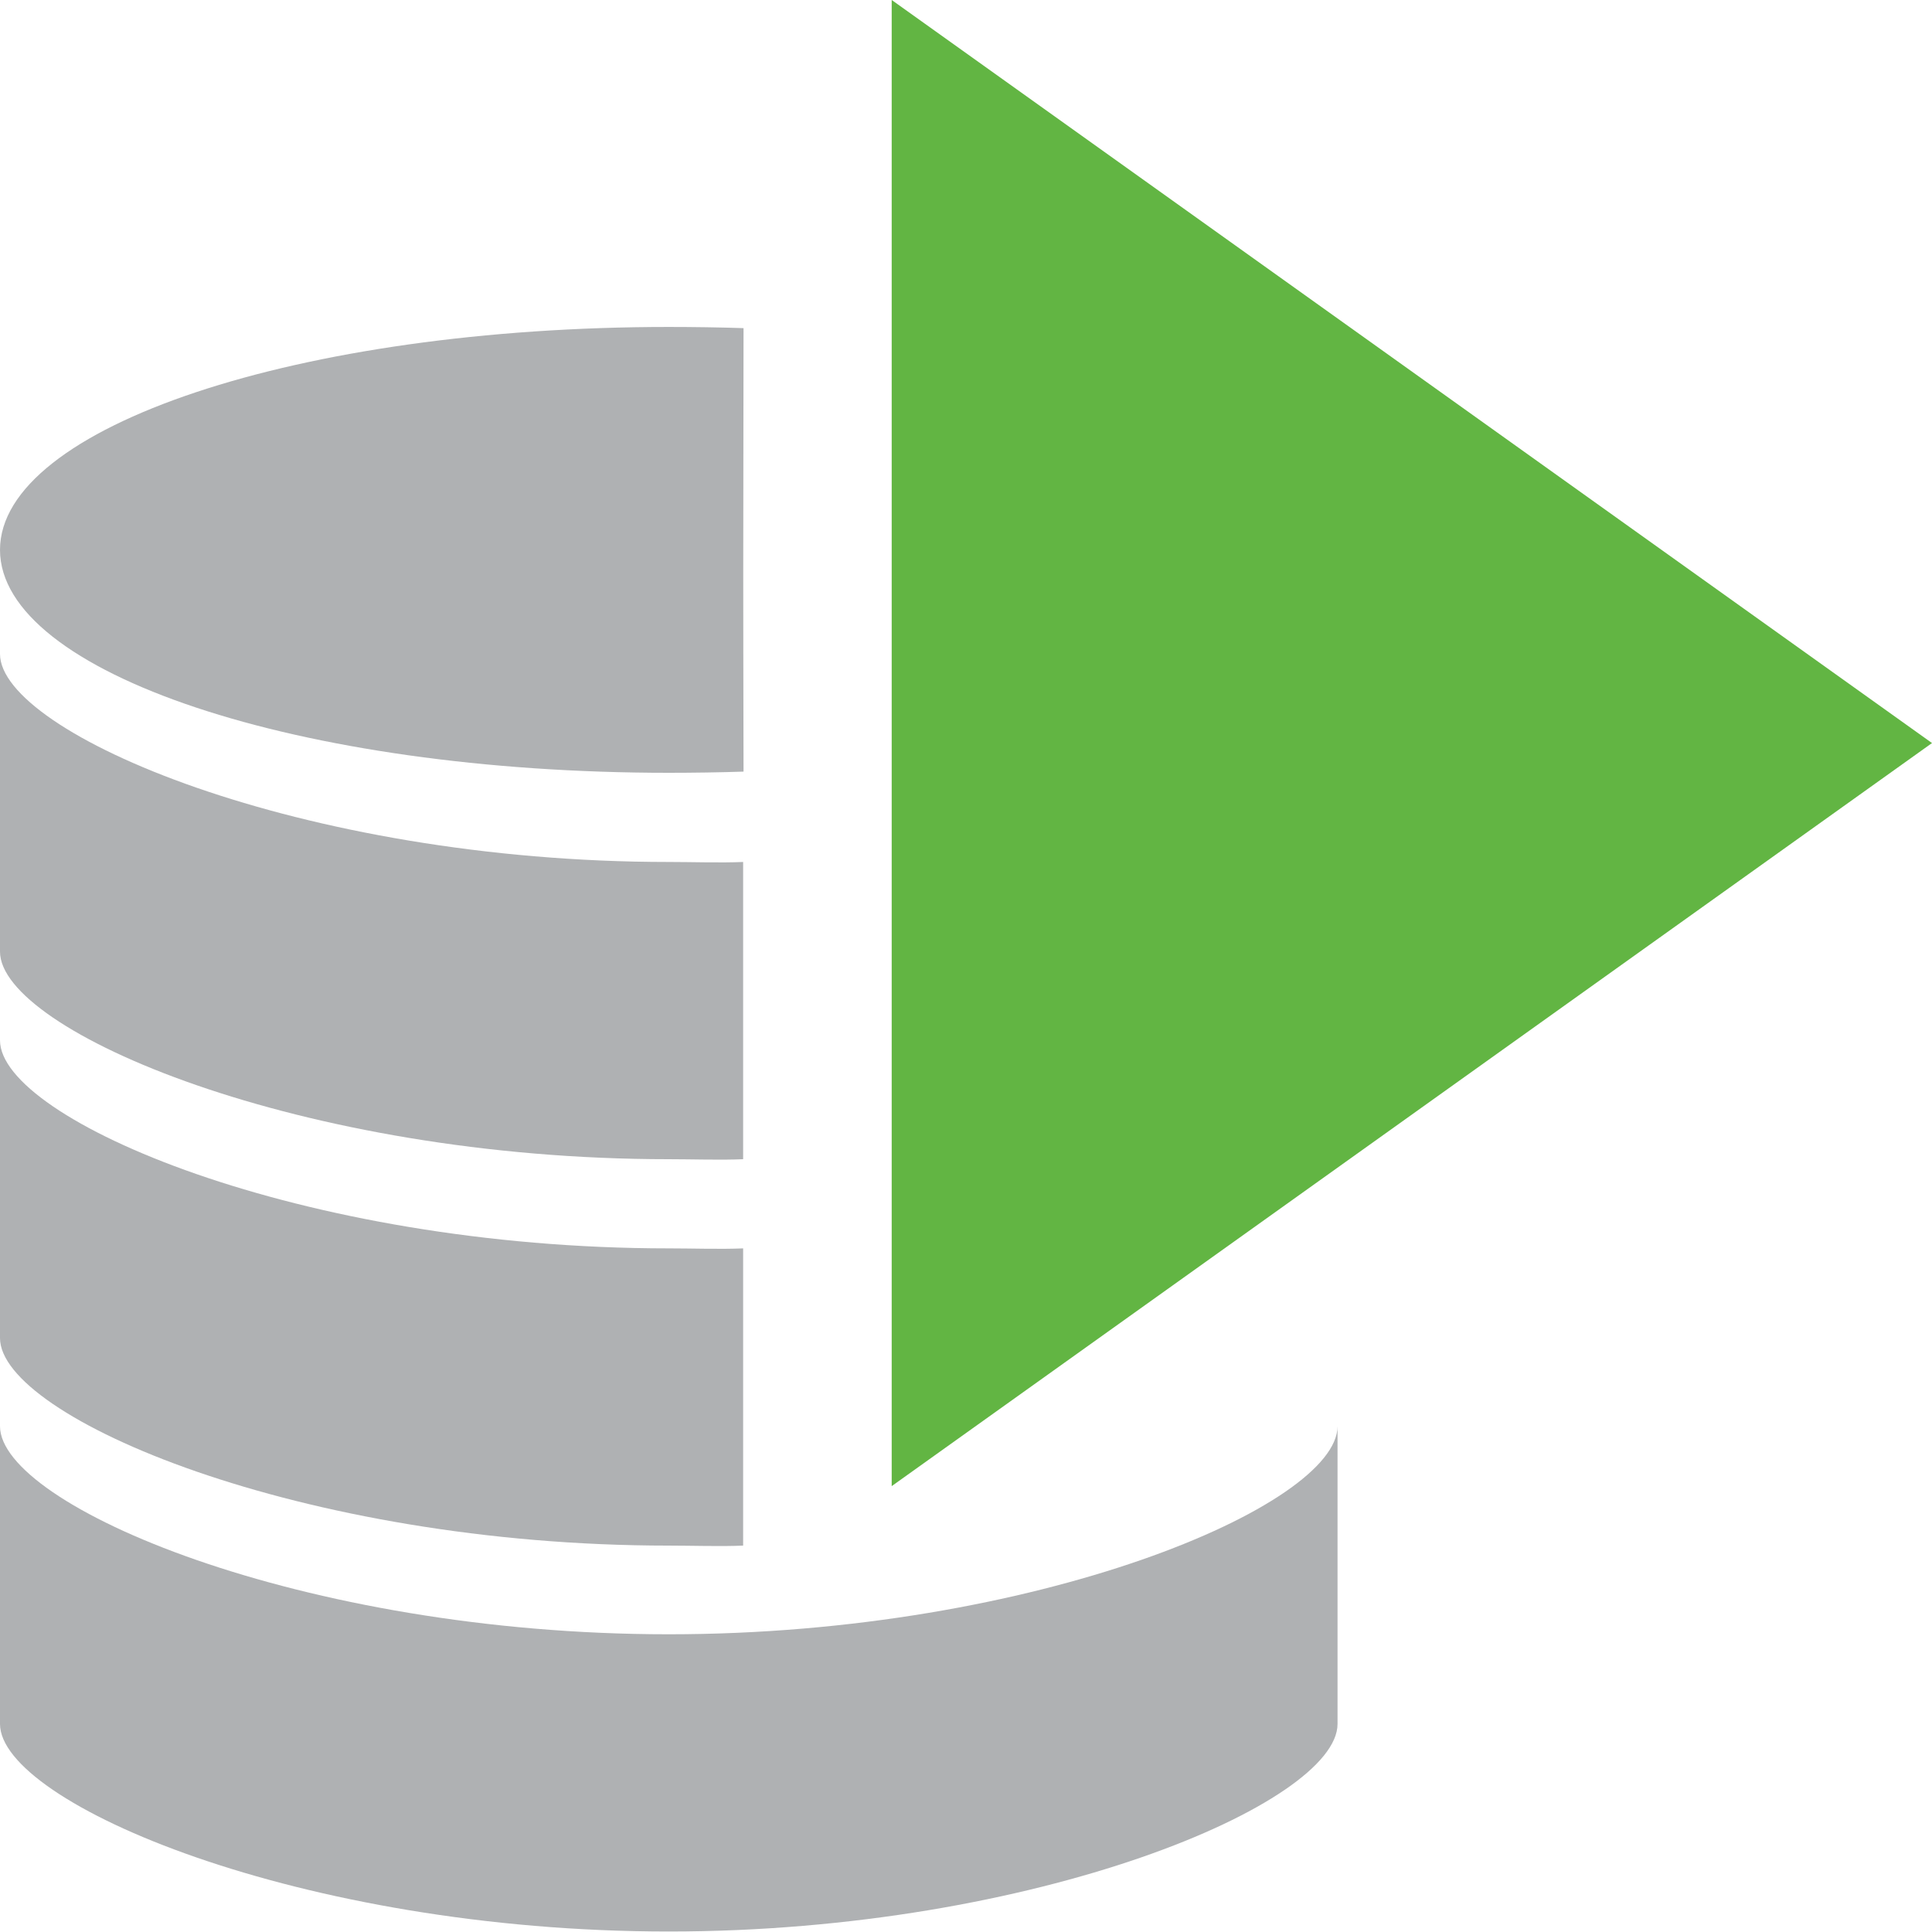
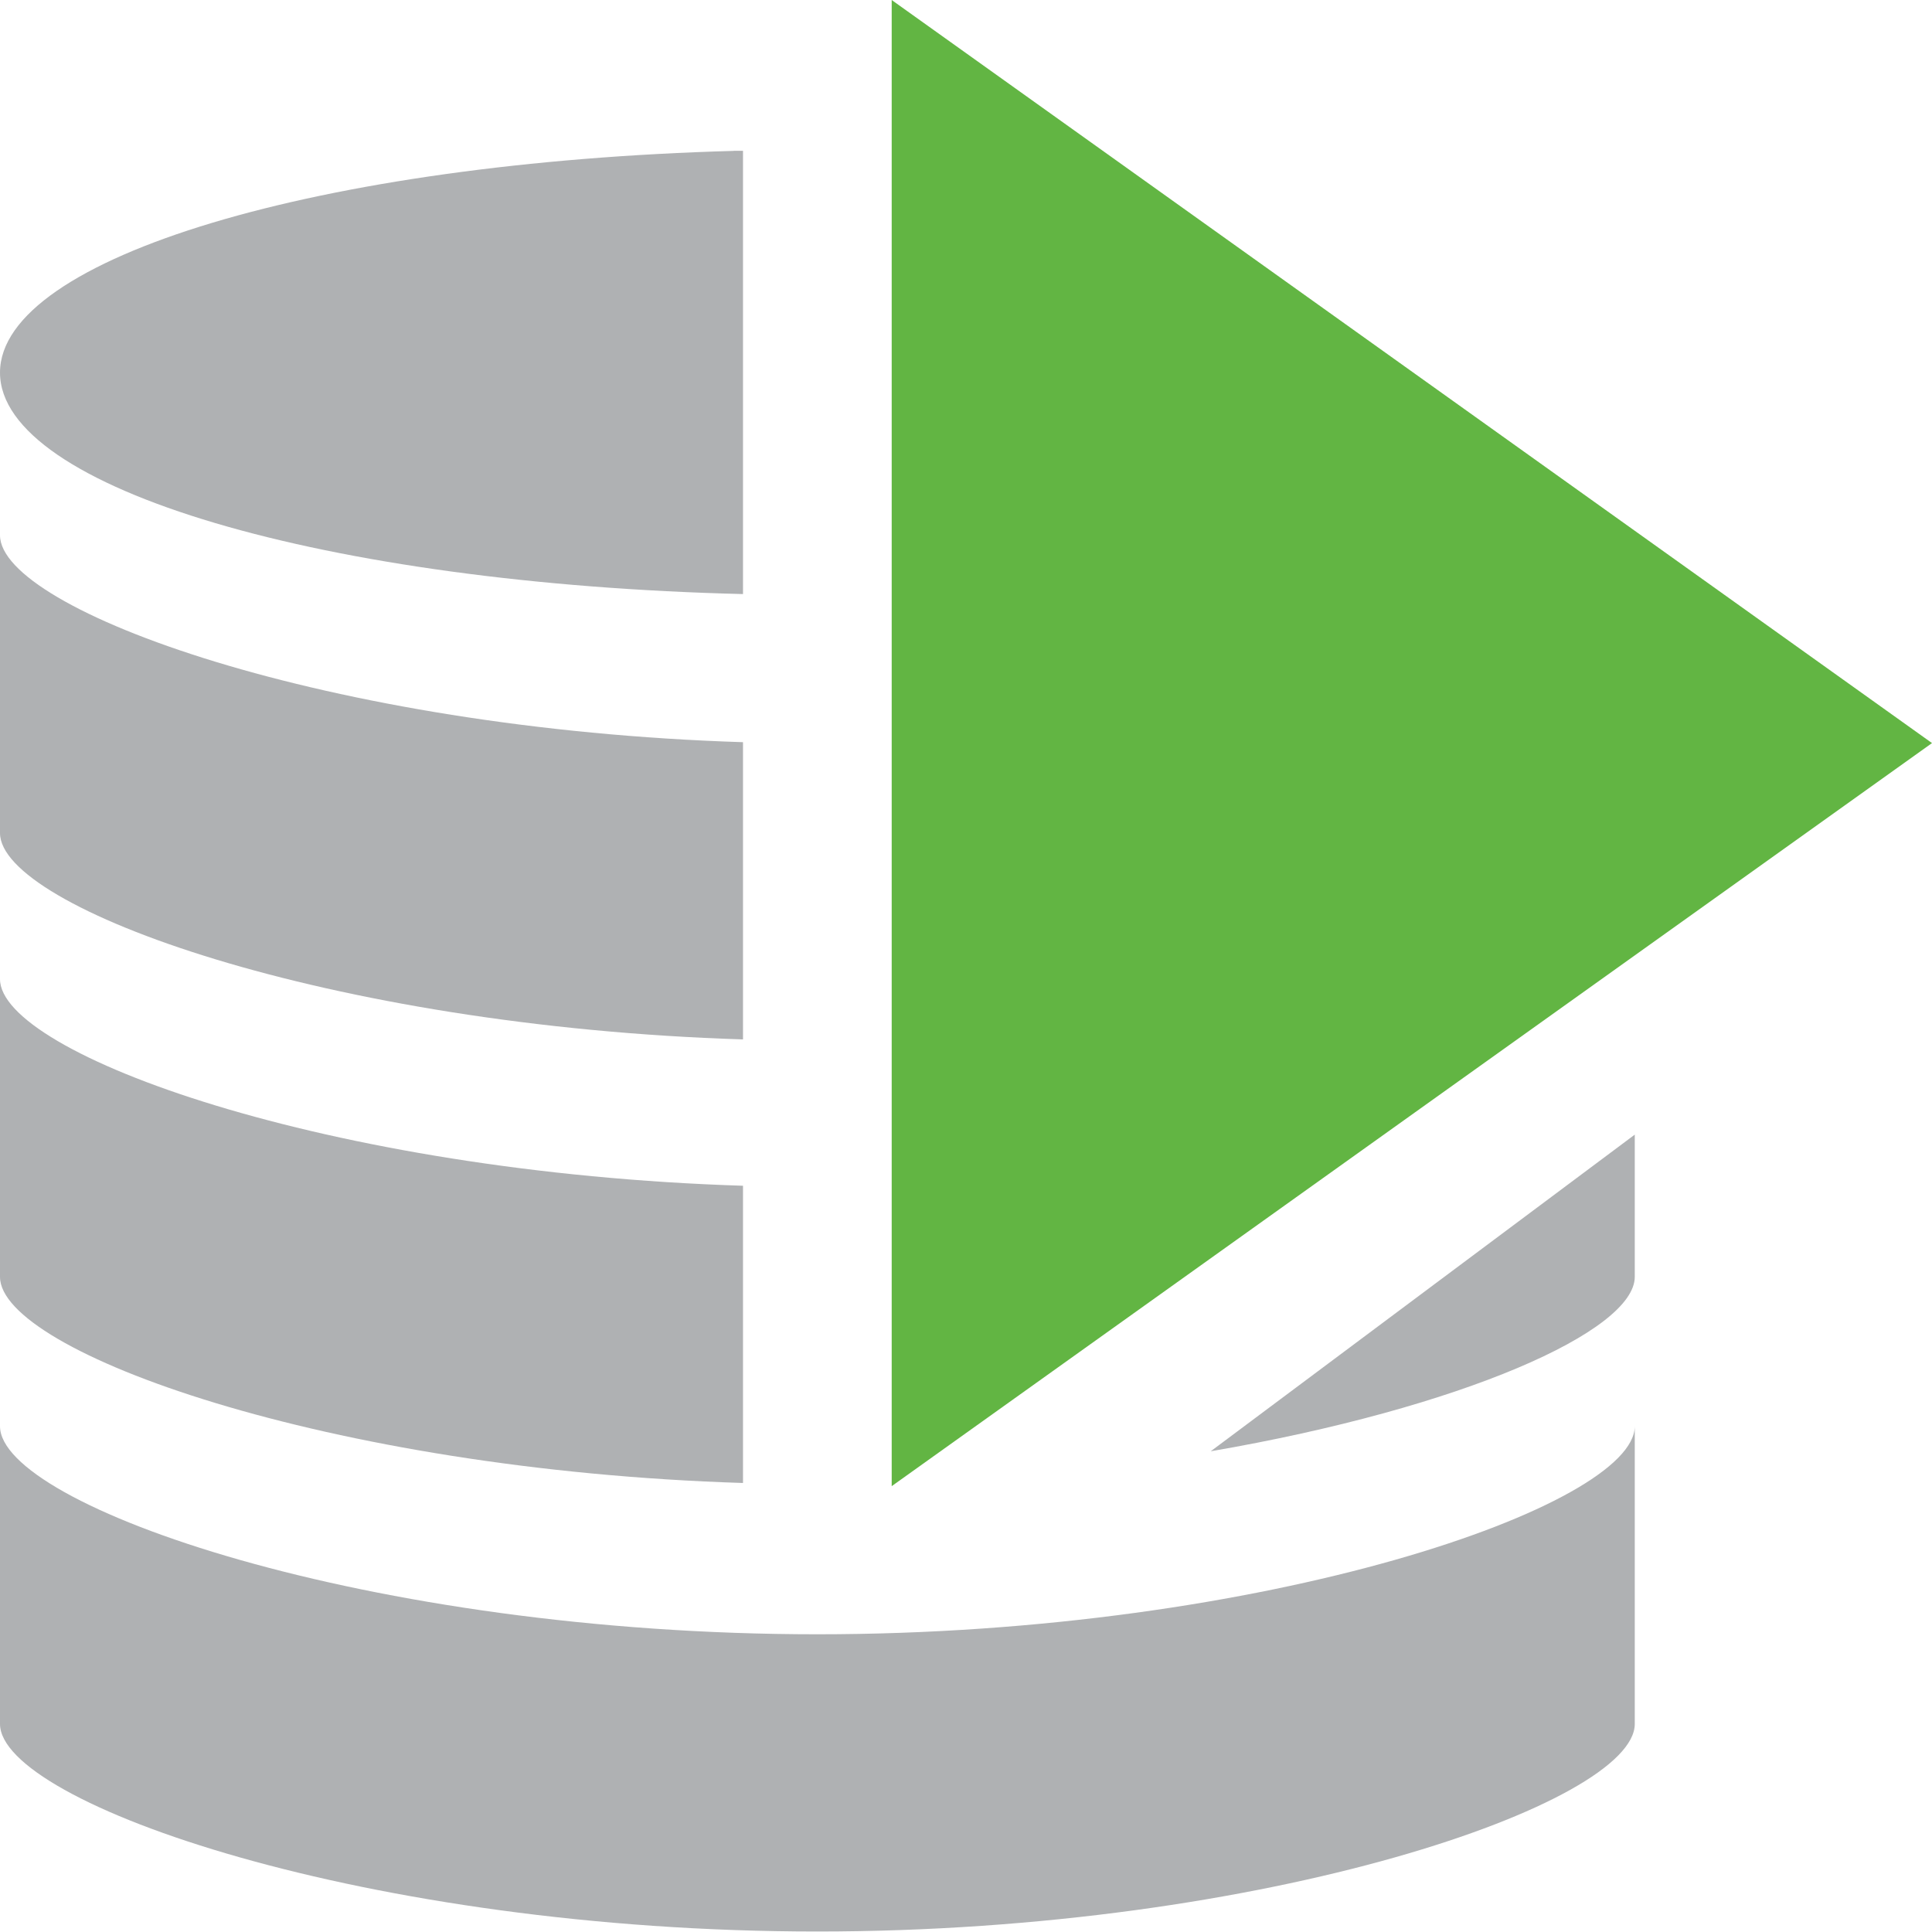
<svg xmlns="http://www.w3.org/2000/svg" width="13" height="13" version="1.1" viewBox="0 0 13 13" xml:space="preserve">
-   <g transform="matrix(-.9 0 0 .66667 11.7 .53331)" fill="#afb1b3" stroke-width=".913">
-     <path d="m13 4.75c0 1.242-2.238 2.25-5 2.25-0.173 0-0.391-0.004-0.559-0.012 0.003-2.088 0.003-1.788 0-4.476 0.168-0.008 0.386-0.012 0.559-0.012 2.762 0 5 1.008 5 2.25z" stroke-width="1.118" />
-     <path d="m8 7.9c-0.172 0-0.388 0.01-0.556-1.05e-5v3c0.168 0.01 0.384 2.1e-5 0.556 2.1e-5 2.75 0 5-1.295 5-2.095v-3.005c0 0.8-2.25 2.1-5 2.1z" />
-     <path d="m8 11.8c-0.172 0-0.388 0.01-0.556-1.1e-5v2.4 0.6c0.168 0.01 0.384 2.6e-5 0.556 2.6e-5 2.75 0 5-1.295 5-2.095v-3.005c0 0.8-2.25 2.1-5 2.1z" />
+   <g transform="matrix(-1.1 0 0 .66667 14.3 .53331)" fill="#afb1b3" stroke-width=".913">
+     <path d="m8.511 0.723c2.522 0.115 4.489 1.074 4.489 2.238 0 1.173-1.997 2.132-4.545 2.235v-4.474c0.019 7.6099e-4 0.038-8.5375e-4 0.057 0z" />
+     <path d="m13 4.602v3.006c0 0.755-2.006 1.952-4.545 2.083v-3c2.539-0.132 4.545-1.333 4.545-2.089z" />
+     <path d="m13 9.082v3.006c0 0.755-2.006 1.949-4.545 2.08v-3c2.539-0.132 4.545-1.331 4.545-2.086zm-10 1.57 2.594 3.196c-1.542-0.438-2.594-1.214-2.594-1.761v-1.435z" />
    <path d="m8 15.695c-2.75 0-5-1.3-5-2.1v3.005c0 0.8 2.25 2.095 5 2.095s5-1.295 5-2.095v-3.005c0 0.8-2.25 2.1-5 2.1z" />
  </g>
-   <polygon transform="matrix(1 0 0 1.1111 -2 -6.6667)" points="15 10.5 8 15 8 6" fill="#62b543" />
+   <polygon transform="matrix(1 0 0 1.1111 -2 -6.6665)" points="8 6 15 10.5 8 15" fill="#62b543" />
</svg>
